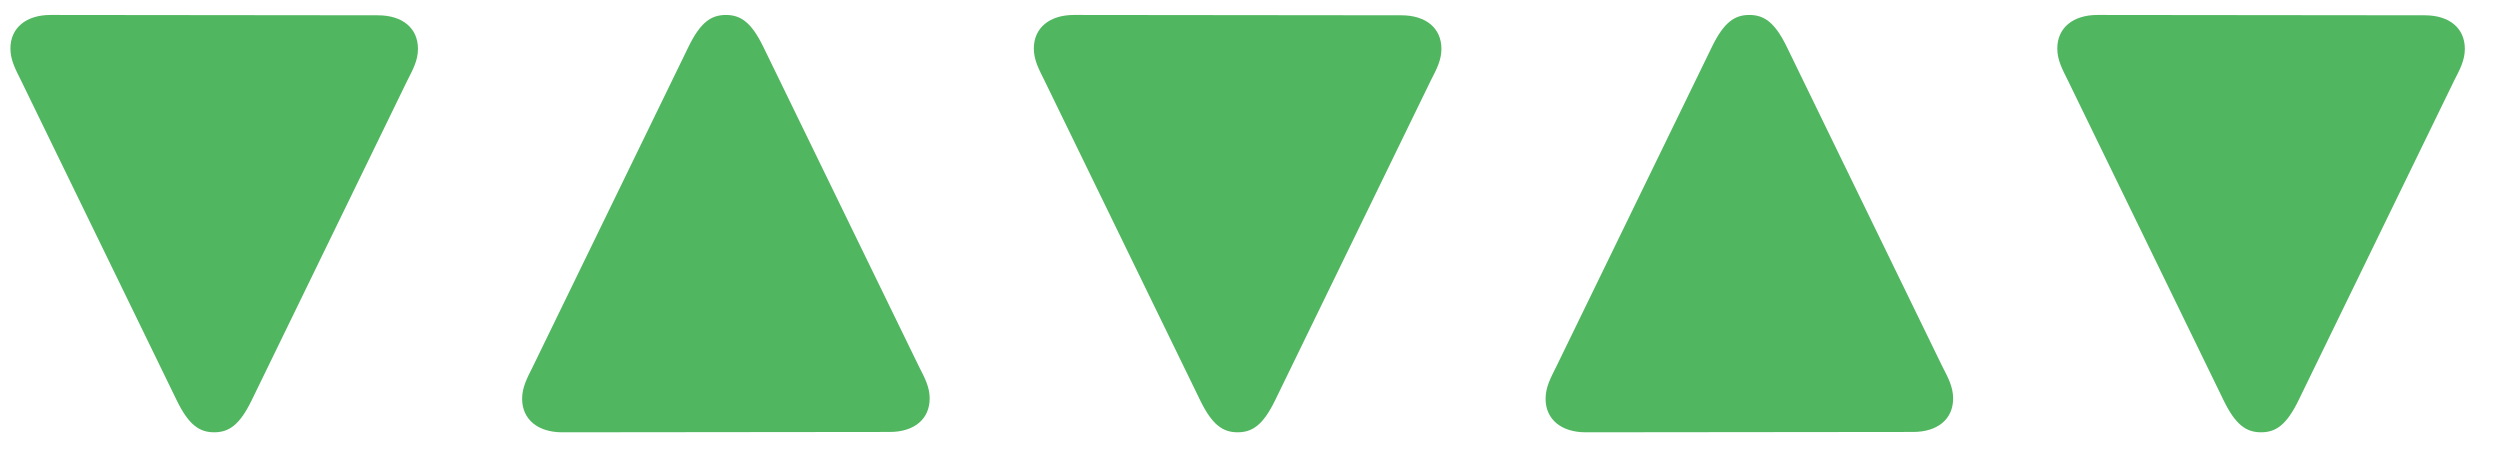
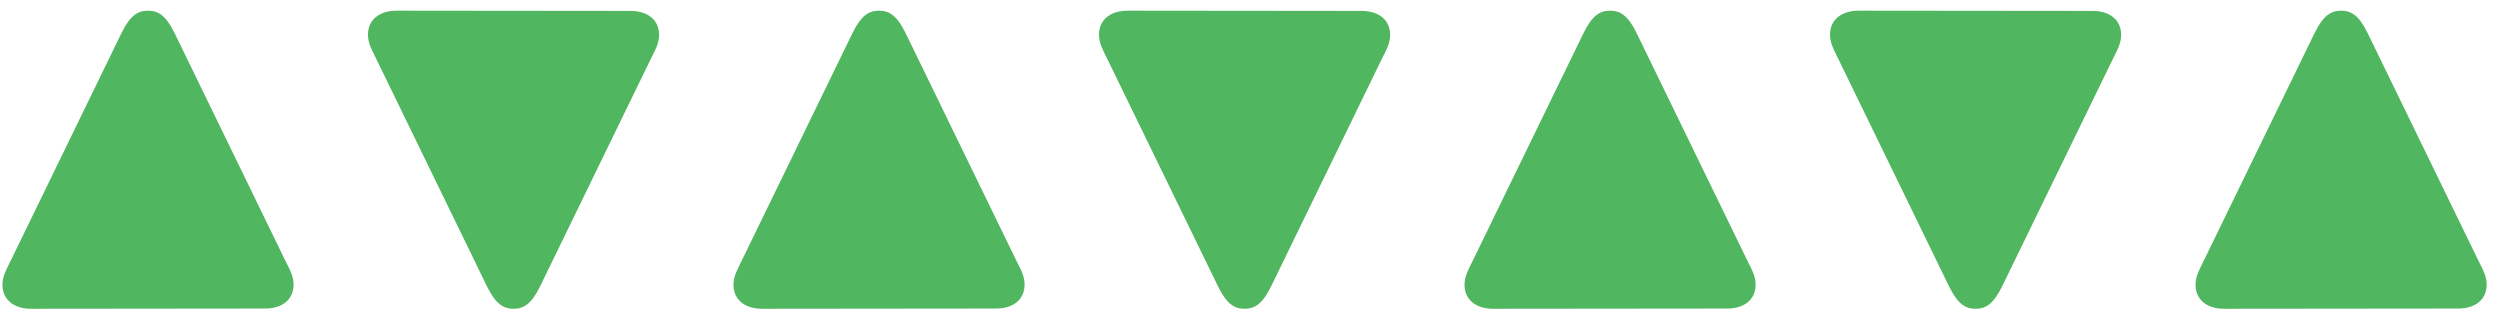
- <svg xmlns="http://www.w3.org/2000/svg" width="60" height="11" viewBox="0 0 60 11" fill="none">
-   <path d="M10.031 1.172C10.031 0.672 9.656 0.367 9.07 0.367L1.211 0.359C0.633 0.359 0.25 0.664 0.25 1.164C0.25 1.438 0.367 1.656 0.508 1.938L4.242 9.609C4.531 10.203 4.789 10.375 5.141 10.375C5.492 10.375 5.75 10.203 6.039 9.609L9.773 1.938C9.914 1.664 10.031 1.445 10.031 1.172Z" fill="#51B660" />
-   <path d="M22.312 9.562C22.312 9.289 22.195 9.07 22.055 8.797L18.32 1.125C18.031 0.531 17.773 0.359 17.422 0.359C17.07 0.359 16.812 0.531 16.523 1.125L12.789 8.797C12.648 9.078 12.531 9.297 12.531 9.57C12.531 10.07 12.914 10.375 13.492 10.375L21.352 10.367C21.938 10.367 22.312 10.062 22.312 9.562Z" fill="#51B660" />
-   <path d="M34.594 1.172C34.594 0.672 34.219 0.367 33.633 0.367L25.773 0.359C25.195 0.359 24.812 0.664 24.812 1.164C24.812 1.438 24.93 1.656 25.07 1.938L28.805 9.609C29.094 10.203 29.352 10.375 29.703 10.375C30.055 10.375 30.312 10.203 30.602 9.609L34.336 1.938C34.477 1.664 34.594 1.445 34.594 1.172Z" fill="#51B660" />
-   <path d="M46.875 9.562C46.875 9.289 46.758 9.07 46.617 8.797L42.883 1.125C42.594 0.531 42.336 0.359 41.984 0.359C41.633 0.359 41.375 0.531 41.086 1.125L37.352 8.797C37.211 9.078 37.094 9.297 37.094 9.57C37.094 10.07 37.477 10.375 38.055 10.375L45.914 10.367C46.5 10.367 46.875 10.062 46.875 9.562Z" fill="#51B660" />
-   <path d="M59.156 1.172C59.156 0.672 58.781 0.367 58.195 0.367L50.336 0.359C49.758 0.359 49.375 0.664 49.375 1.164C49.375 1.438 49.492 1.656 49.633 1.938L53.367 9.609C53.656 10.203 53.914 10.375 54.266 10.375C54.617 10.375 54.875 10.203 55.164 9.609L58.898 1.938C59.039 1.664 59.156 1.445 59.156 1.172Z" fill="#51B660" />
+ <svg xmlns="http://www.w3.org/2000/svg" width="84" height="11" viewBox="0 0 84 11" fill="none">
+   <path d="M9.864 9.562C9.864 10.062 9.489 10.367 8.903 10.367L1.044 10.375C0.466 10.375 0.083 10.07 0.083 9.57C0.083 9.297 0.2 9.078 0.341 8.797L4.075 1.125C4.364 0.531 4.622 0.359 4.973 0.359C5.325 0.359 5.583 0.531 5.872 1.125L9.606 8.797C9.747 9.07 9.864 9.289 9.864 9.562Z" fill="#51B660" />
+   <path d="M22.145 1.172C22.145 1.445 22.028 1.664 21.887 1.938L18.153 9.609C17.864 10.203 17.606 10.375 17.255 10.375C16.903 10.375 16.645 10.203 16.356 9.609L12.622 1.938C12.481 1.656 12.364 1.438 12.364 1.164C12.364 0.664 12.747 0.359 13.325 0.359L21.184 0.367C21.77 0.367 22.145 0.672 22.145 1.172Z" fill="#51B660" />
+   <path d="M34.426 9.562C34.426 10.062 34.051 10.367 33.466 10.367L25.606 10.375C25.028 10.375 24.645 10.07 24.645 9.57C24.645 9.297 24.762 9.078 24.903 8.797L28.637 1.125C28.927 0.531 29.184 0.359 29.536 0.359C29.887 0.359 30.145 0.531 30.434 1.125L34.169 8.797C34.309 9.07 34.426 9.289 34.426 9.562Z" fill="#51B660" />
+   <path d="M46.708 1.172C46.708 1.445 46.591 1.664 46.45 1.938L42.716 9.609C42.426 10.203 42.169 10.375 41.817 10.375C41.466 10.375 41.208 10.203 40.919 9.609L37.184 1.938C37.044 1.656 36.926 1.438 36.926 1.164C36.926 0.664 37.309 0.359 37.888 0.359L45.747 0.367C46.333 0.367 46.708 0.672 46.708 1.172Z" fill="#51B660" />
+   <path d="M58.989 9.562C58.989 10.062 58.614 10.367 58.028 10.367L50.169 10.375C49.591 10.375 49.208 10.07 49.208 9.57C49.208 9.297 49.325 9.078 49.466 8.797L53.2 1.125C53.489 0.531 53.747 0.359 54.098 0.359C54.45 0.359 54.708 0.531 54.997 1.125L58.731 8.797C58.872 9.07 58.989 9.289 58.989 9.562Z" fill="#51B660" />
+   <path d="M71.27 1.172C71.27 1.445 71.153 1.664 71.013 1.938L67.278 9.609C66.989 10.203 66.731 10.375 66.38 10.375C66.028 10.375 65.77 10.203 65.481 9.609L61.747 1.938C61.606 1.656 61.489 1.438 61.489 1.164C61.489 0.664 61.872 0.359 62.45 0.359L70.309 0.367C70.895 0.367 71.27 0.672 71.27 1.172Z" fill="#51B660" />
+   <path d="M83.552 9.562C83.552 10.062 83.177 10.367 82.591 10.367L74.731 10.375C74.153 10.375 73.77 10.07 73.77 9.57C73.77 9.297 73.888 9.078 74.028 8.797L77.763 1.125C78.052 0.531 78.309 0.359 78.661 0.359C79.013 0.359 79.27 0.531 79.559 1.125L83.294 8.797C83.434 9.07 83.552 9.289 83.552 9.562Z" fill="#51B660" />
</svg>
